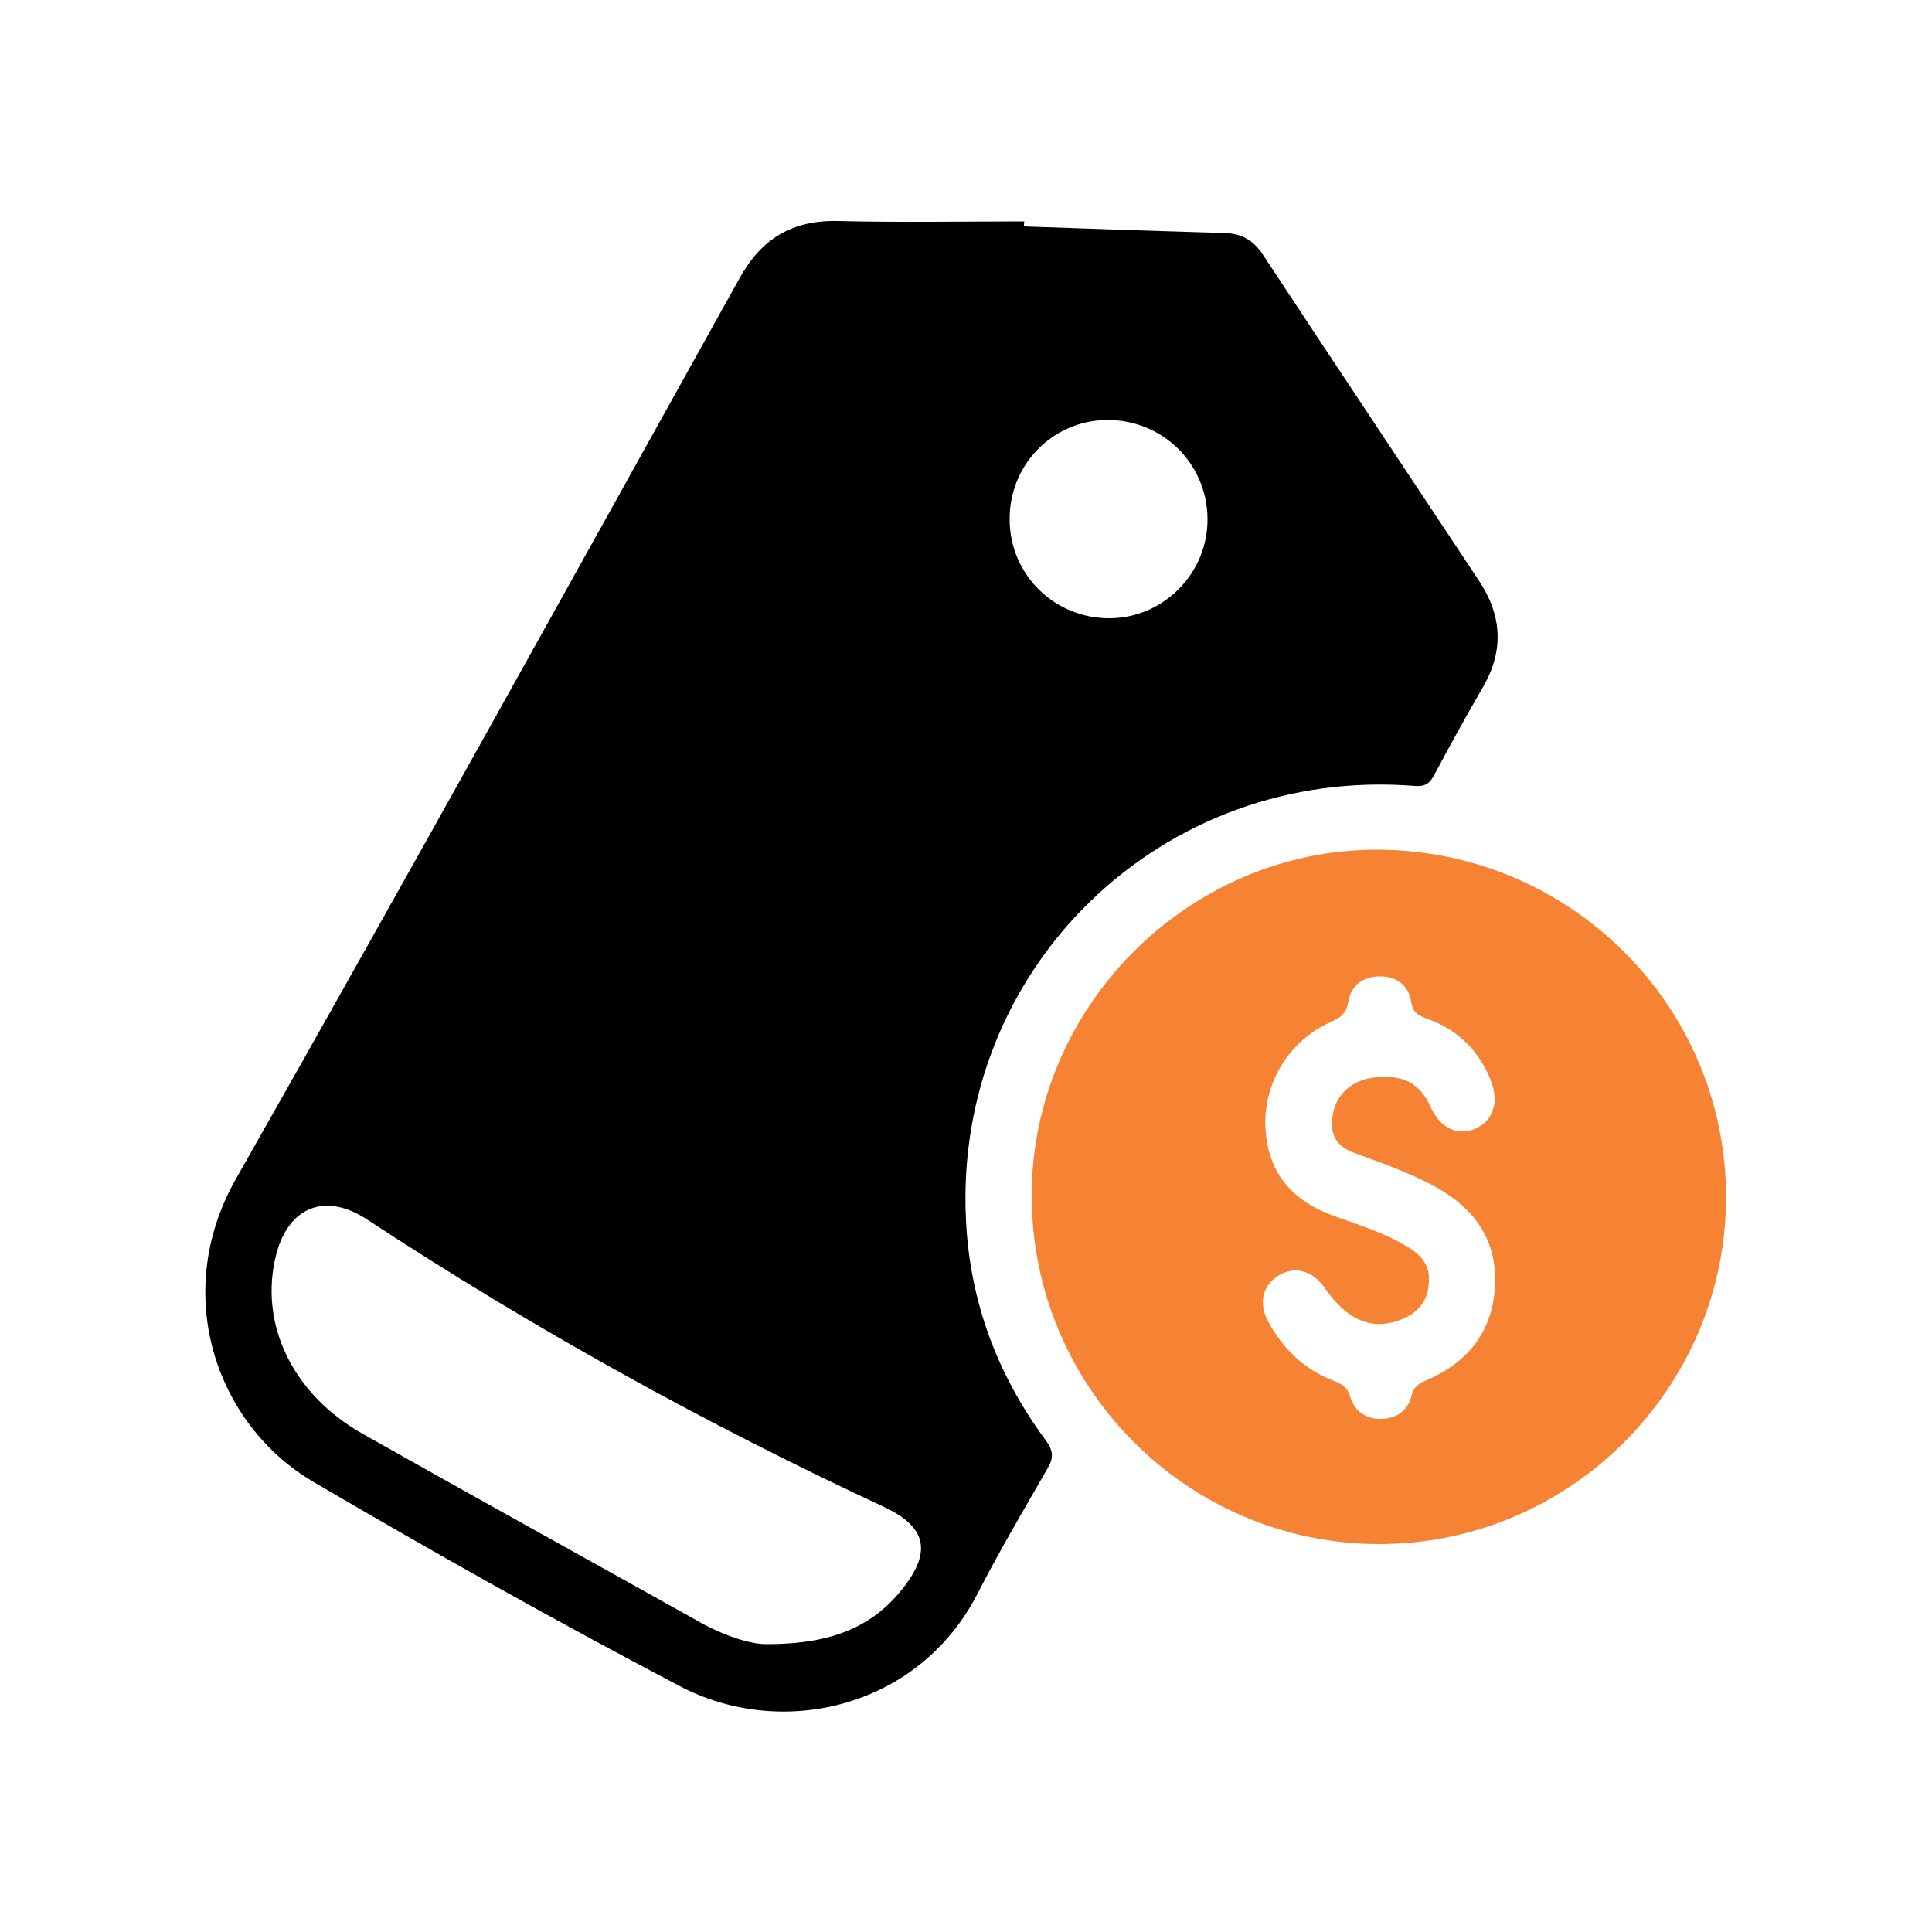
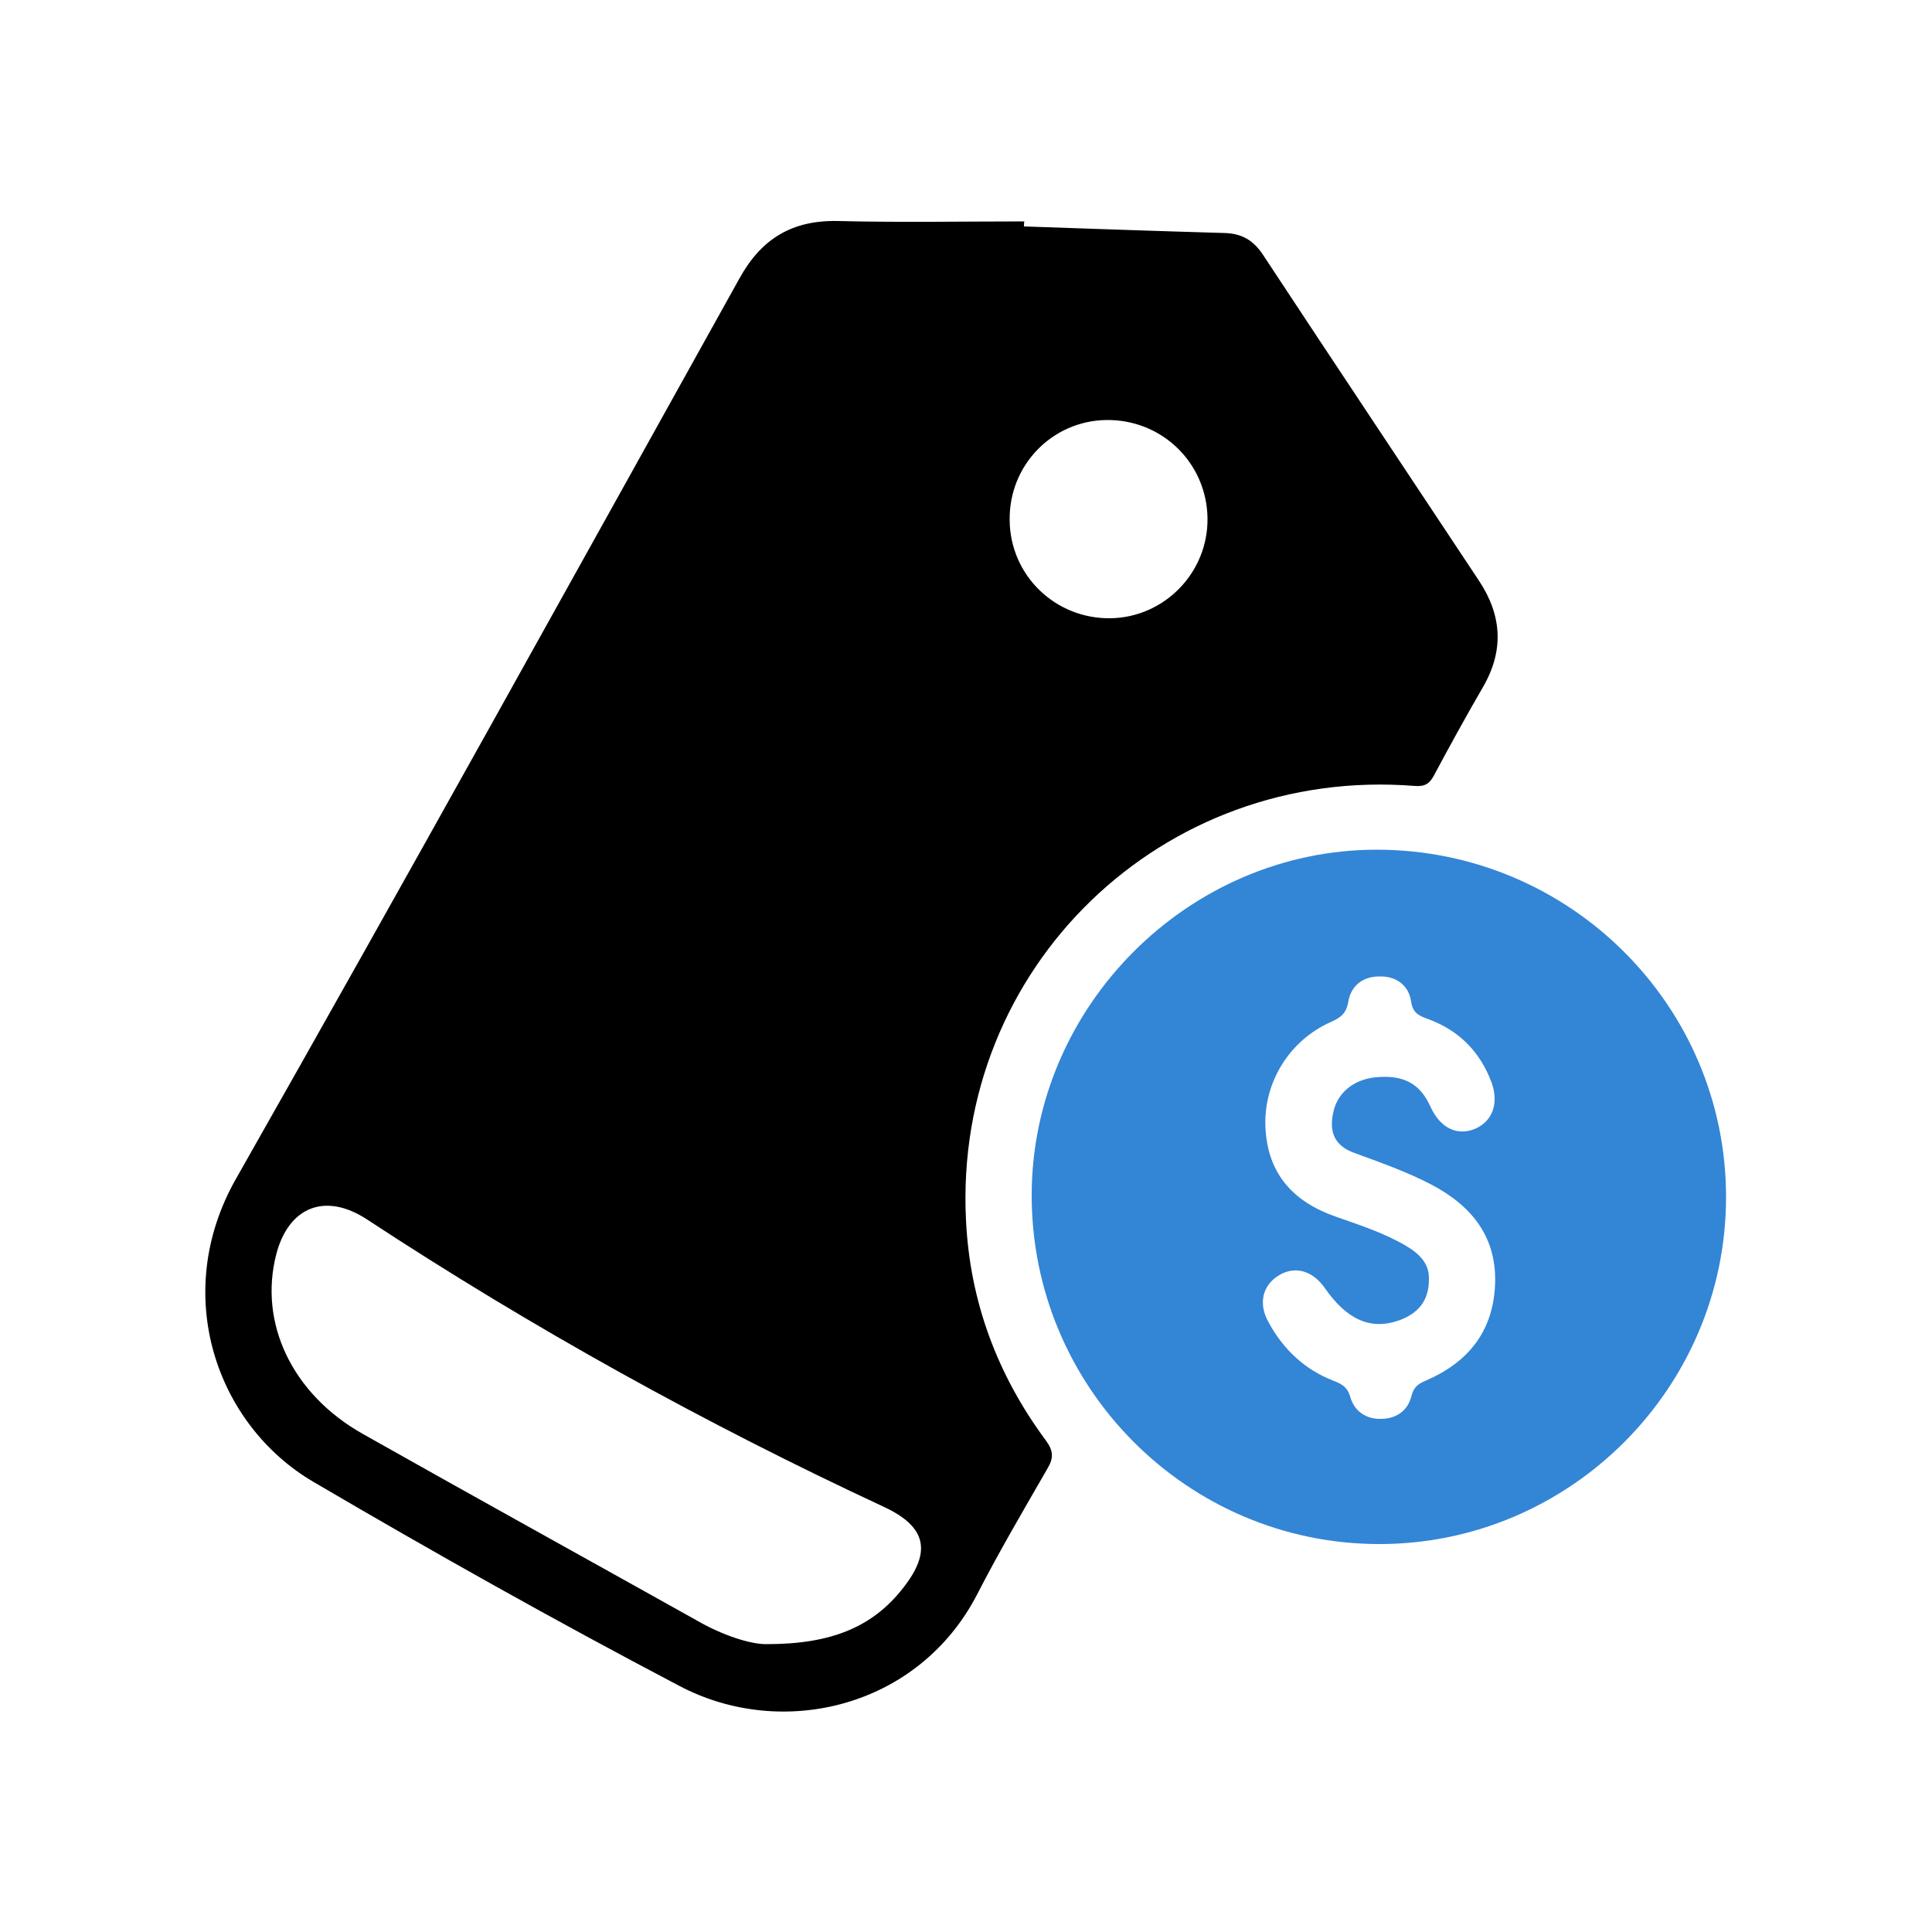
<svg xmlns="http://www.w3.org/2000/svg" version="1.1" id="Layer_1" x="0px" y="0px" viewBox="0 0 500 500" style="enable-background:new 0 0 500 500;" xml:space="preserve">
  <style type="text/css">
- 	.st0{fill:#F58333;}
+ 	.st0{fill:#3385D6;}
</style>
  <g id="XMLID_2_">
    <path id="XMLID_26_" d="M265,58.6c17.3,0.6,34.6,1.2,51.8,1.7c4.6,0.1,7.6,1.9,10.1,5.7c18.5,28.1,37.2,56.1,55.8,84.2   c6,9,6.6,18.1,1.1,27.6c-4.4,7.6-8.6,15.2-12.7,22.9c-1.2,2.2-2.4,2.9-5,2.7c-65.3-5.2-119.4,47-116.1,112.4c1,21,8.1,40,20.6,56.9   c2.1,2.8,2.1,4.7,0.4,7.5c-6.1,10.6-12.4,21.3-18,32.2c-15.1,29.5-50.5,38-77.2,23.9c-32-16.8-63.5-34.5-94.7-52.8   c-25.2-14.8-36.9-48.6-20.1-78.3C105,227.7,148.1,149.8,191.4,72c5.7-10.3,13.7-15.1,25.6-14.8c16,0.4,32.1,0.1,48.1,0.1   C265,57.7,265,58.2,265,58.6z M198.5,425.5c16.6,0,27.3-4.4,35.2-14.5c7.5-9.5,6-15.9-4.9-21c-46.4-21.6-91-46.3-133.8-74.4   c-10.8-7.1-20.3-3.3-23.5,9c-4.6,17.8,4.1,36.2,22.4,46.5c28.7,16.2,57.5,32.1,86.3,48.2C186.9,423.2,194.3,425.6,198.5,425.5z    M261.3,134.6c0.1,14.3,11.8,25.6,26.1,25.4c14-0.2,25.3-11.9,25.1-25.9c-0.2-14.3-11.8-25.6-26.2-25.4   C272.3,108.9,261.1,120.4,261.3,134.6z" />
    <path id="XMLID_23_" class="st0" d="M446.7,309.8c0,49.5-40.5,89.9-89.9,89.8c-49.6-0.1-89.9-40.6-89.8-90.4   c0.1-48.8,40.6-89.3,89.3-89.3C406.2,219.9,446.7,260.2,446.7,309.8z M369.8,330.9c0.1,5.9-3,9.1-7.7,10.8   c-7.3,2.6-13.5-0.1-19.2-8.3c-3.2-4.6-7.8-5.9-12-3.3c-4.2,2.6-5.3,7.3-2.6,12.1c3.8,7,9.3,12.2,16.7,15.1c2.1,0.8,3.7,1.6,4.4,4.1   c1.1,3.9,4.2,5.9,8,5.8c3.9,0,7-2.1,7.9-6c0.6-2.3,1.8-3.1,3.7-3.9c10.7-4.6,17.2-12.4,17.9-24.3c0.7-12.6-5.8-20.8-16.4-26.4   c-6.5-3.4-13.4-5.8-20.2-8.3c-5-1.9-6.3-5.4-5.3-10.2c1-5.2,5.2-8.7,11-9.3c7.2-0.7,11.5,1.6,14.2,7.6c2.5,5.5,6.8,7.6,11.4,5.8   c4.6-1.9,6.4-6.6,4.4-12.1c-3-8-8.5-13.5-16.5-16.4c-2.2-0.8-3.9-1.5-4.3-4.5c-0.6-4.1-3.7-6.5-7.9-6.5c-4.5-0.1-7.7,2.3-8.4,6.7   c-0.5,3-2.1,4-4.5,5.1c-10.8,4.8-17.5,15.8-16.9,27.4c0.6,12,7.3,19.2,18.3,23c6.2,2.2,12.5,4.2,18.2,7.6   C367.4,324.5,369.9,327.1,369.8,330.9z" />
  </g>
</svg>
